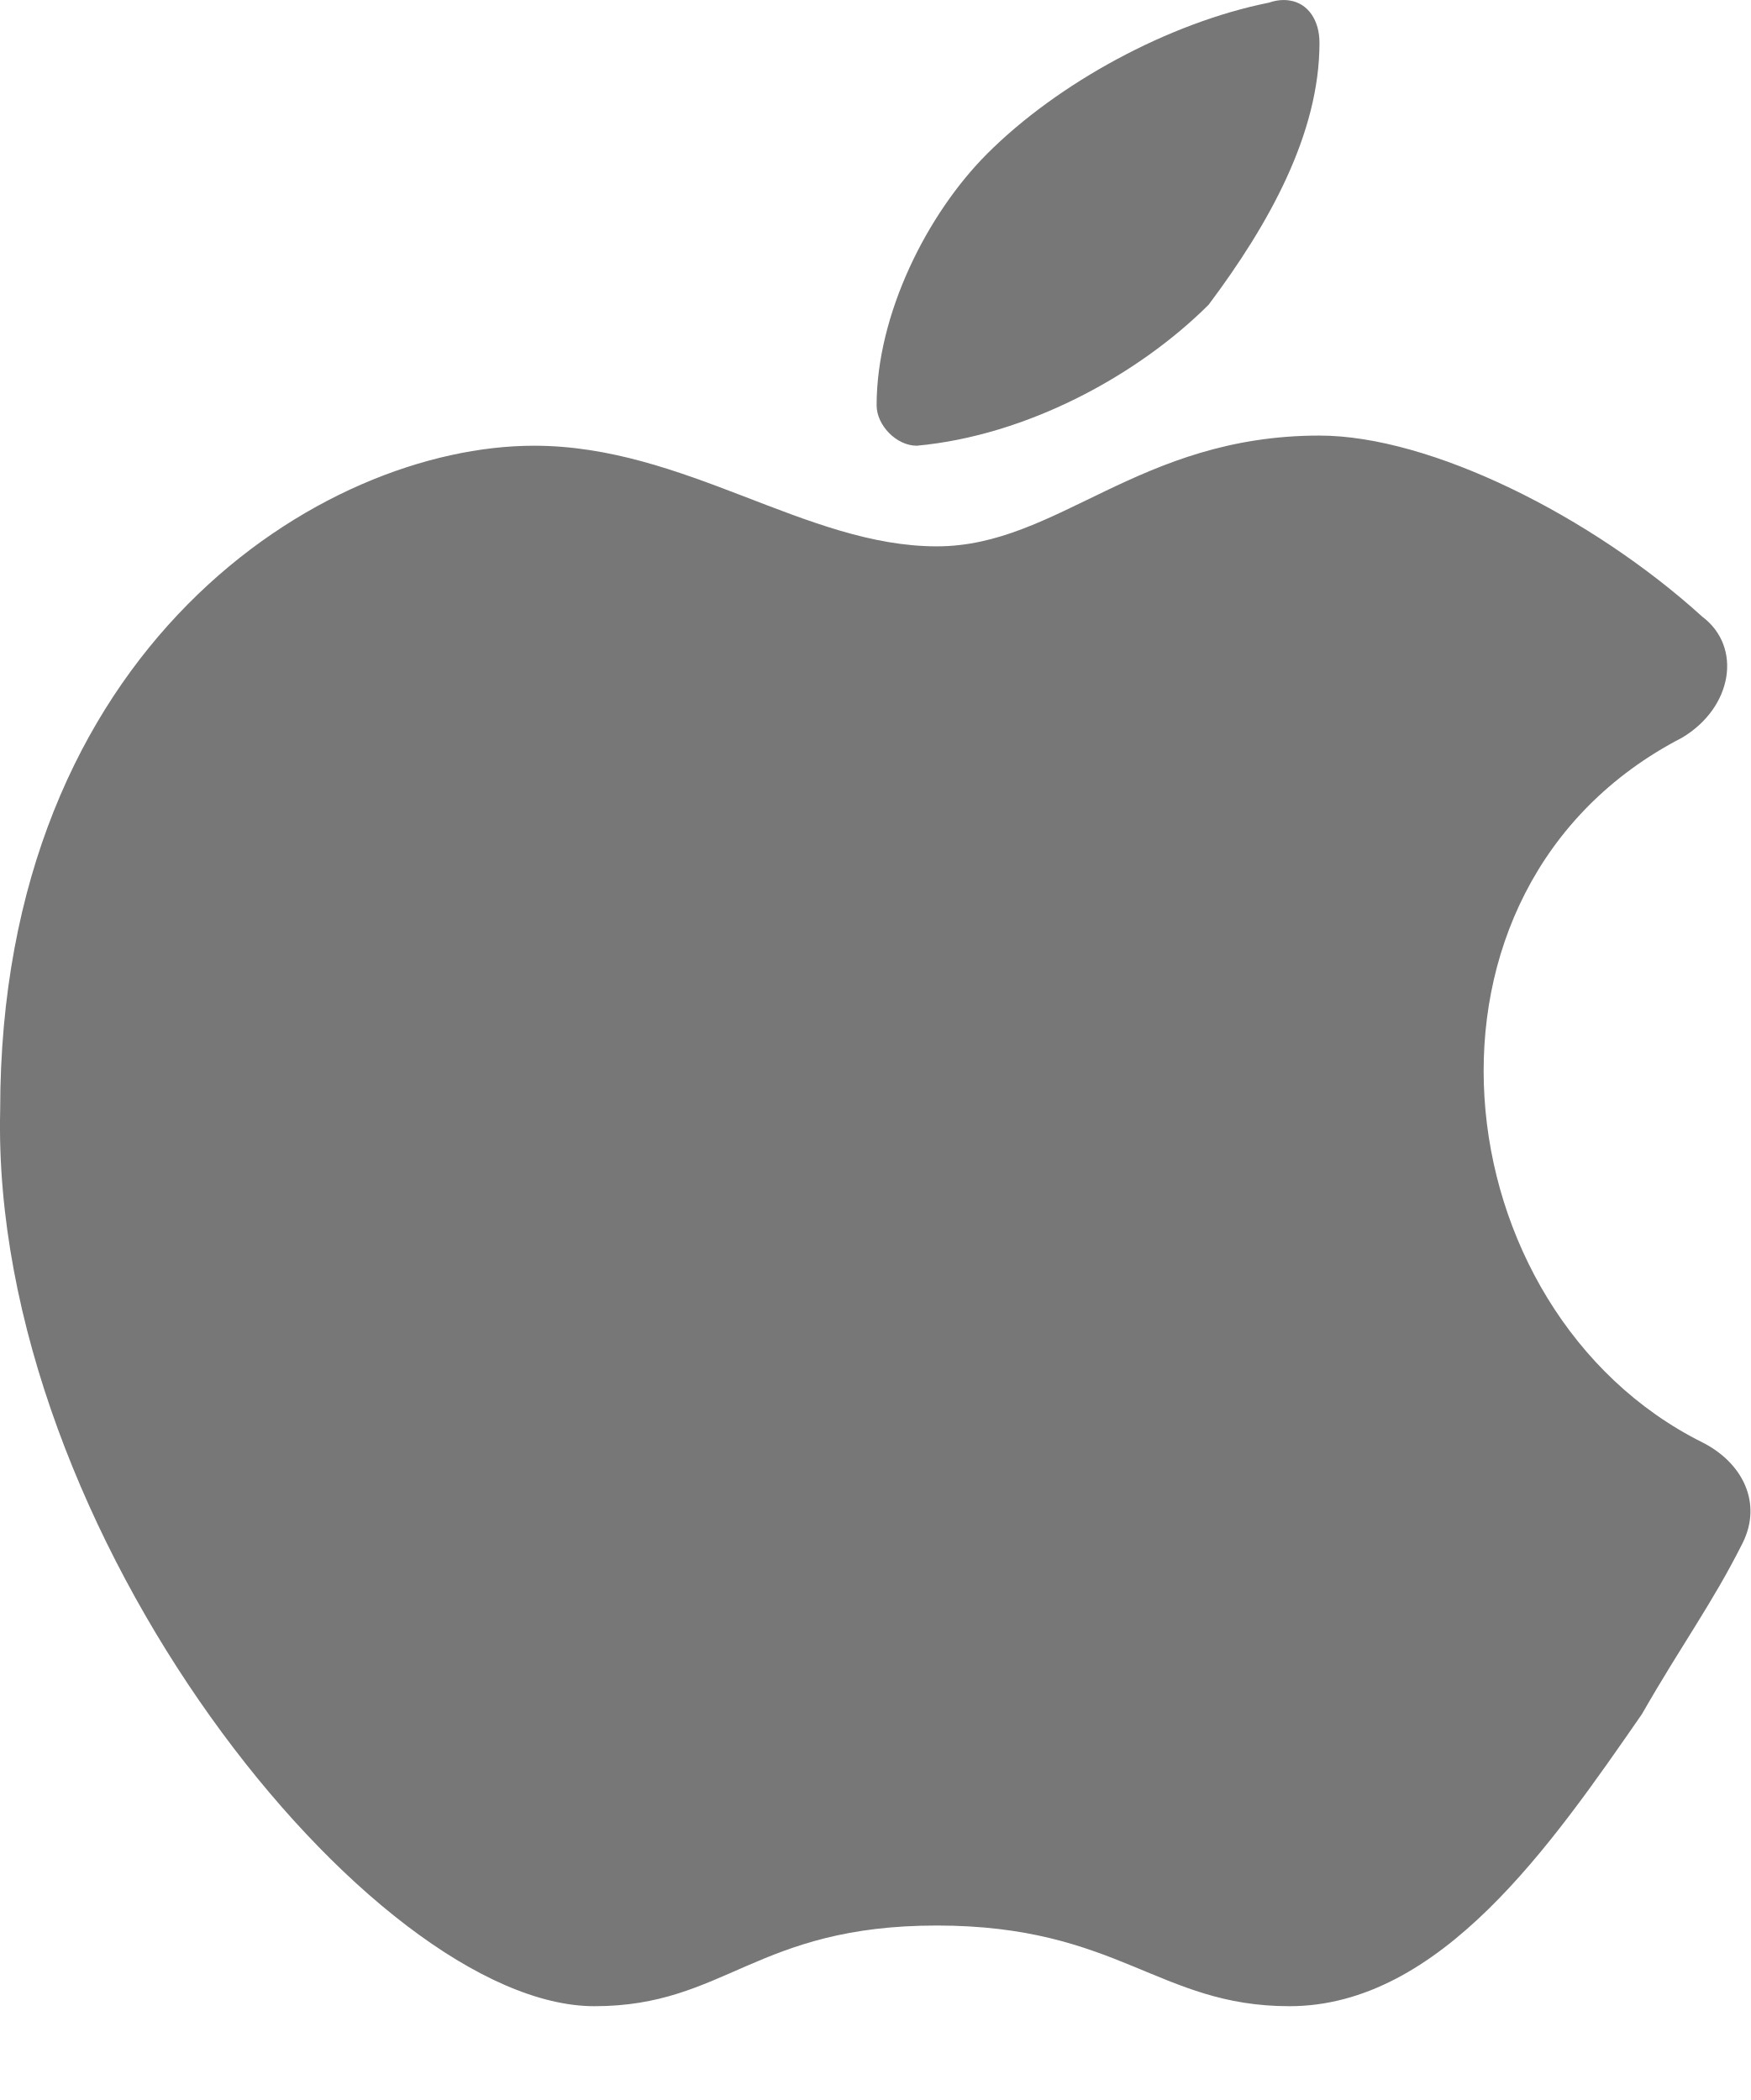
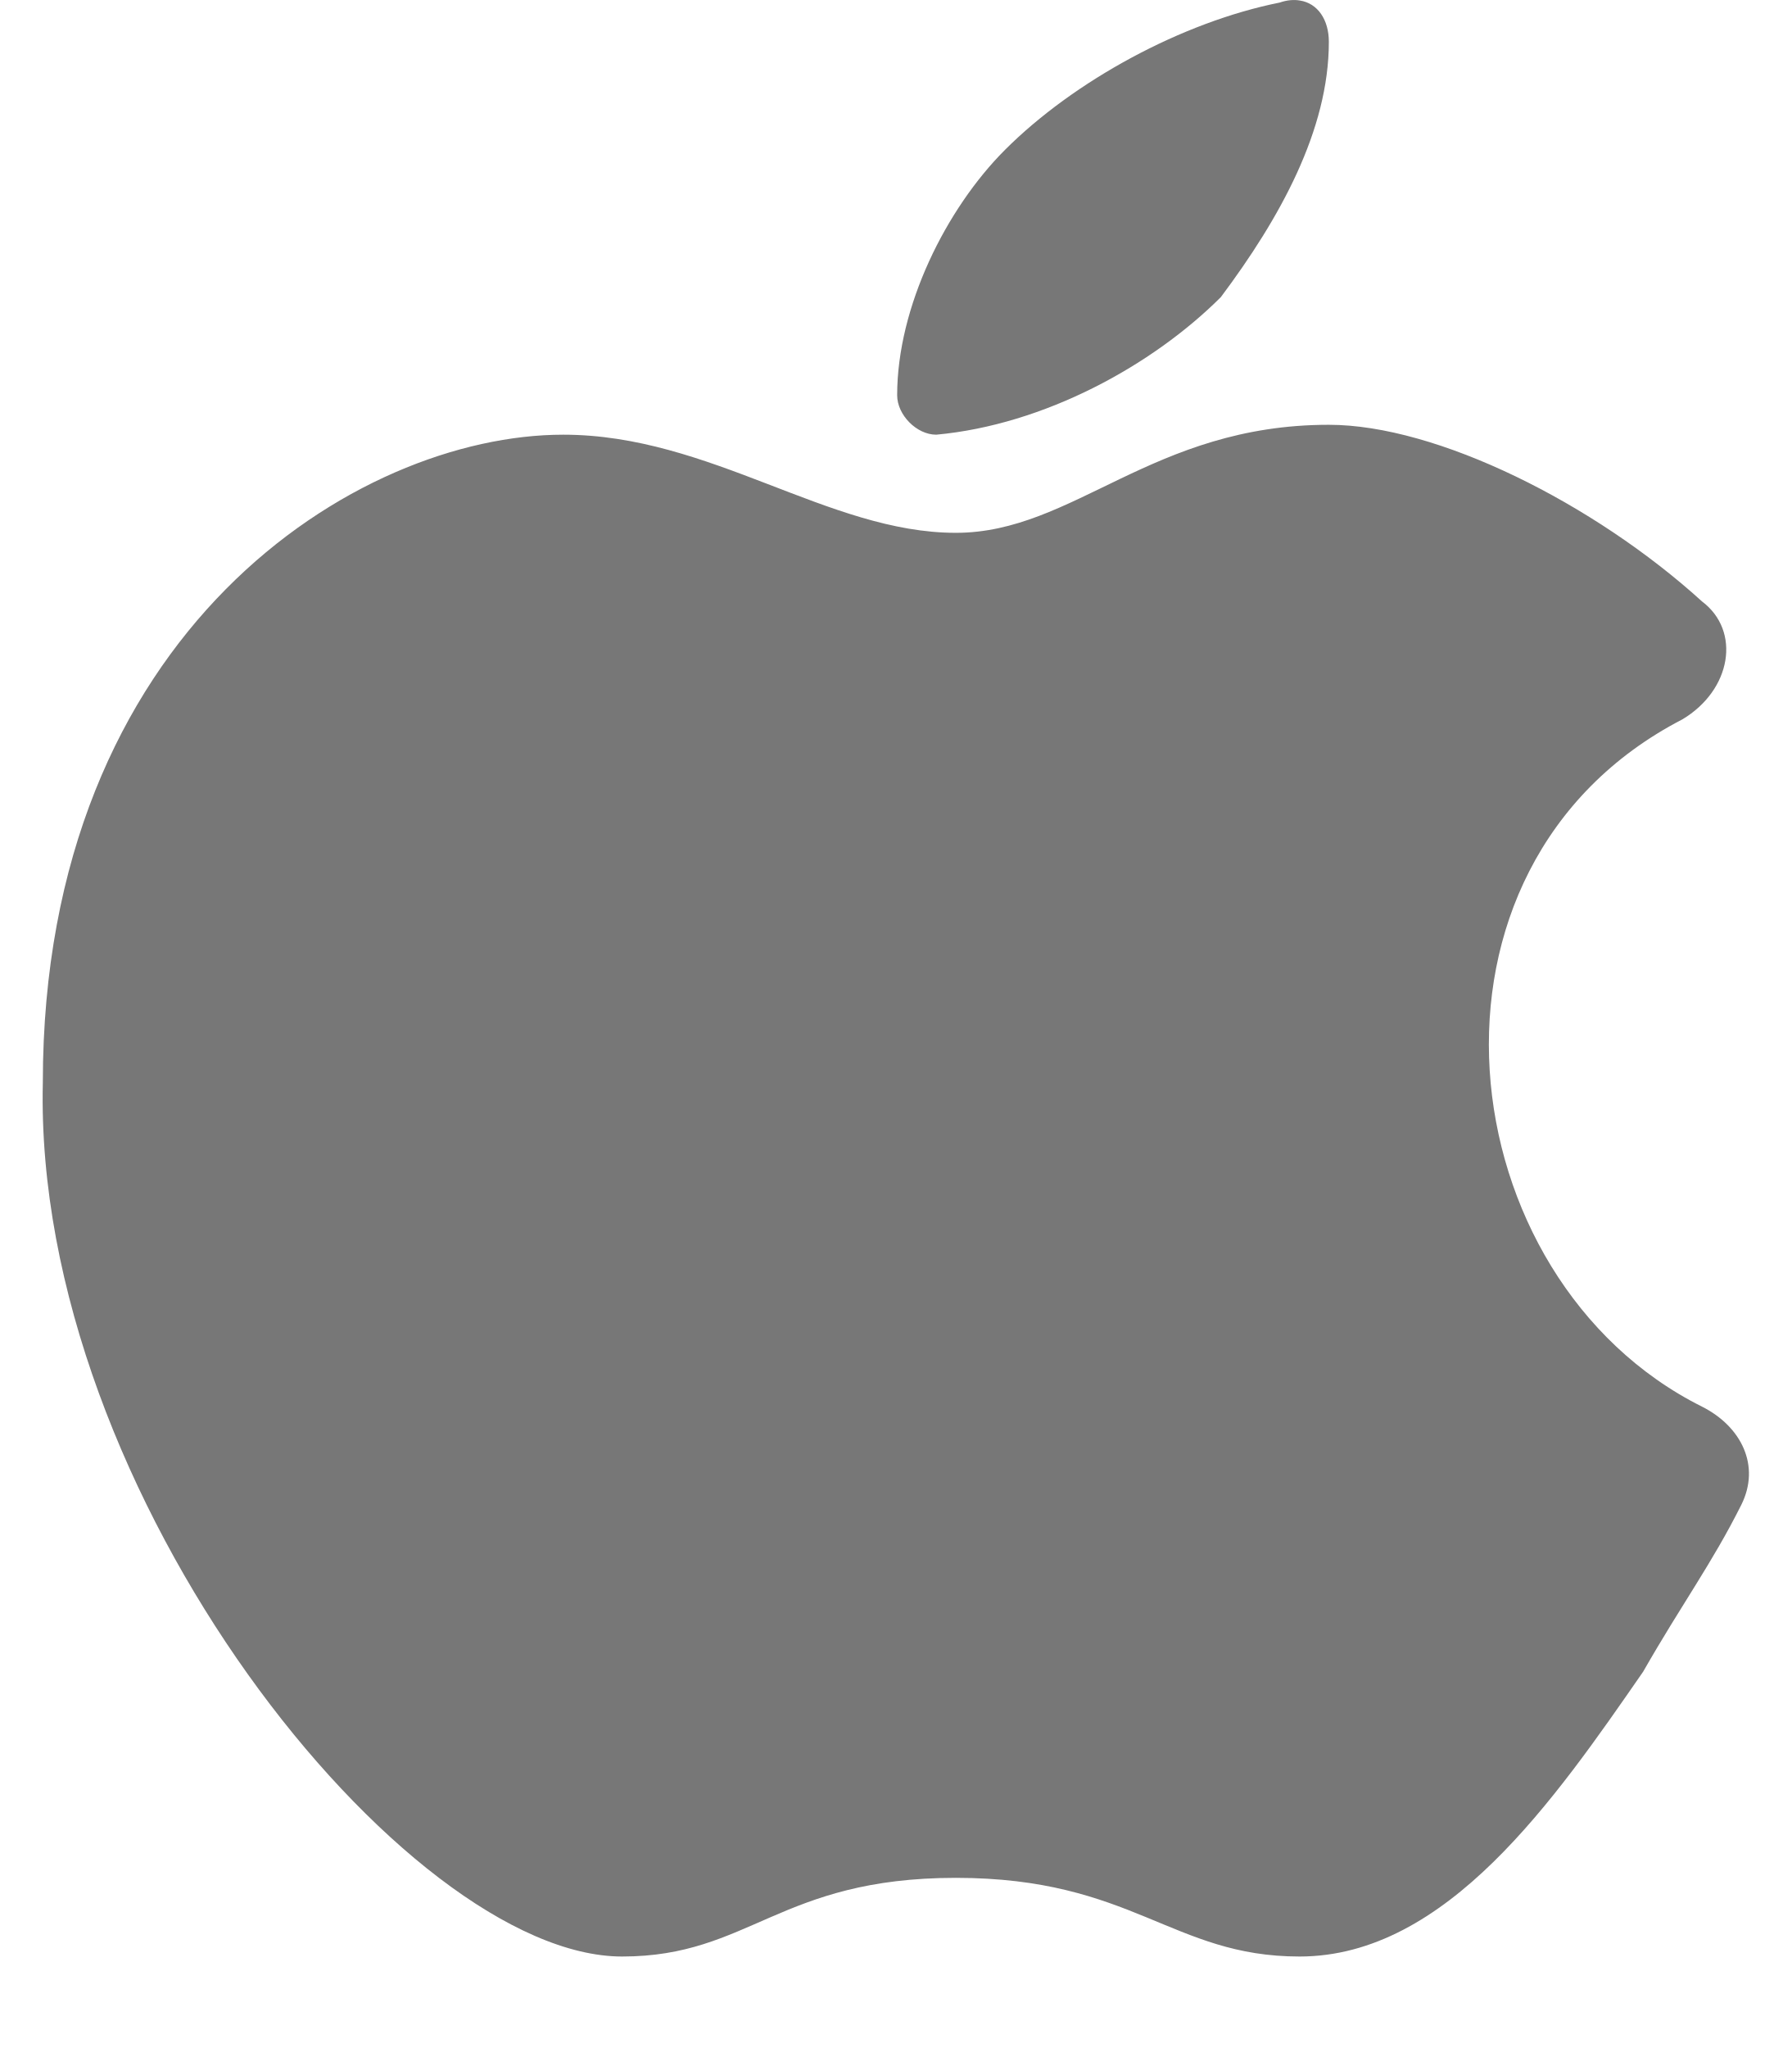
- <svg xmlns="http://www.w3.org/2000/svg" width="10px" height="12px" viewBox="0 0 10 12" version="1.1">
+ <svg xmlns="http://www.w3.org/2000/svg" width="14px" height="16px" viewBox="0 0 10 12" version="1.1">
  <g id="Page-1" stroke="none" stroke-width="1" fill="none" fill-rule="evenodd">
    <g id="Desktop" transform="translate(-531, -410)" fill="#777777">
      <g id="Podcast" transform="translate(355, 255)">
        <g id="Listen" transform="translate(176, 152)">
          <path d="M7.538,5.489 C6.502,5.489 6.043,6.122 5.352,6.122 C4.604,6.122 3.914,5.547 3.051,5.547 C1.843,5.547 0.001,6.697 0.001,9.343 C-0.056,11.76 2.13,14.464 3.396,14.464 C4.144,14.464 4.317,14.003 5.352,14.003 C6.388,14.003 6.618,14.464 7.366,14.464 C8.229,14.464 8.862,13.543 9.38,12.795 C9.61,12.393 9.782,12.163 9.955,11.818 C10.07,11.588 9.955,11.358 9.725,11.242 C8.229,10.495 7.941,8.078 9.61,7.215 C9.898,7.043 9.955,6.697 9.725,6.524 C9.092,5.949 8.171,5.489 7.538,5.489 M7.368,3.003 C7.334,2.997 7.293,3 7.25,3.015 C6.675,3.13 6.043,3.475 5.64,3.878 C5.295,4.223 5.008,4.798 5.008,5.316 C5.008,5.431 5.122,5.547 5.237,5.547 C5.869,5.489 6.502,5.143 6.905,4.741 C7.25,4.28 7.538,3.763 7.538,3.245 C7.538,3.116 7.473,3.019 7.368,3.003" id="icon-apple" />
        </g>
      </g>
    </g>
  </g>
</svg>
